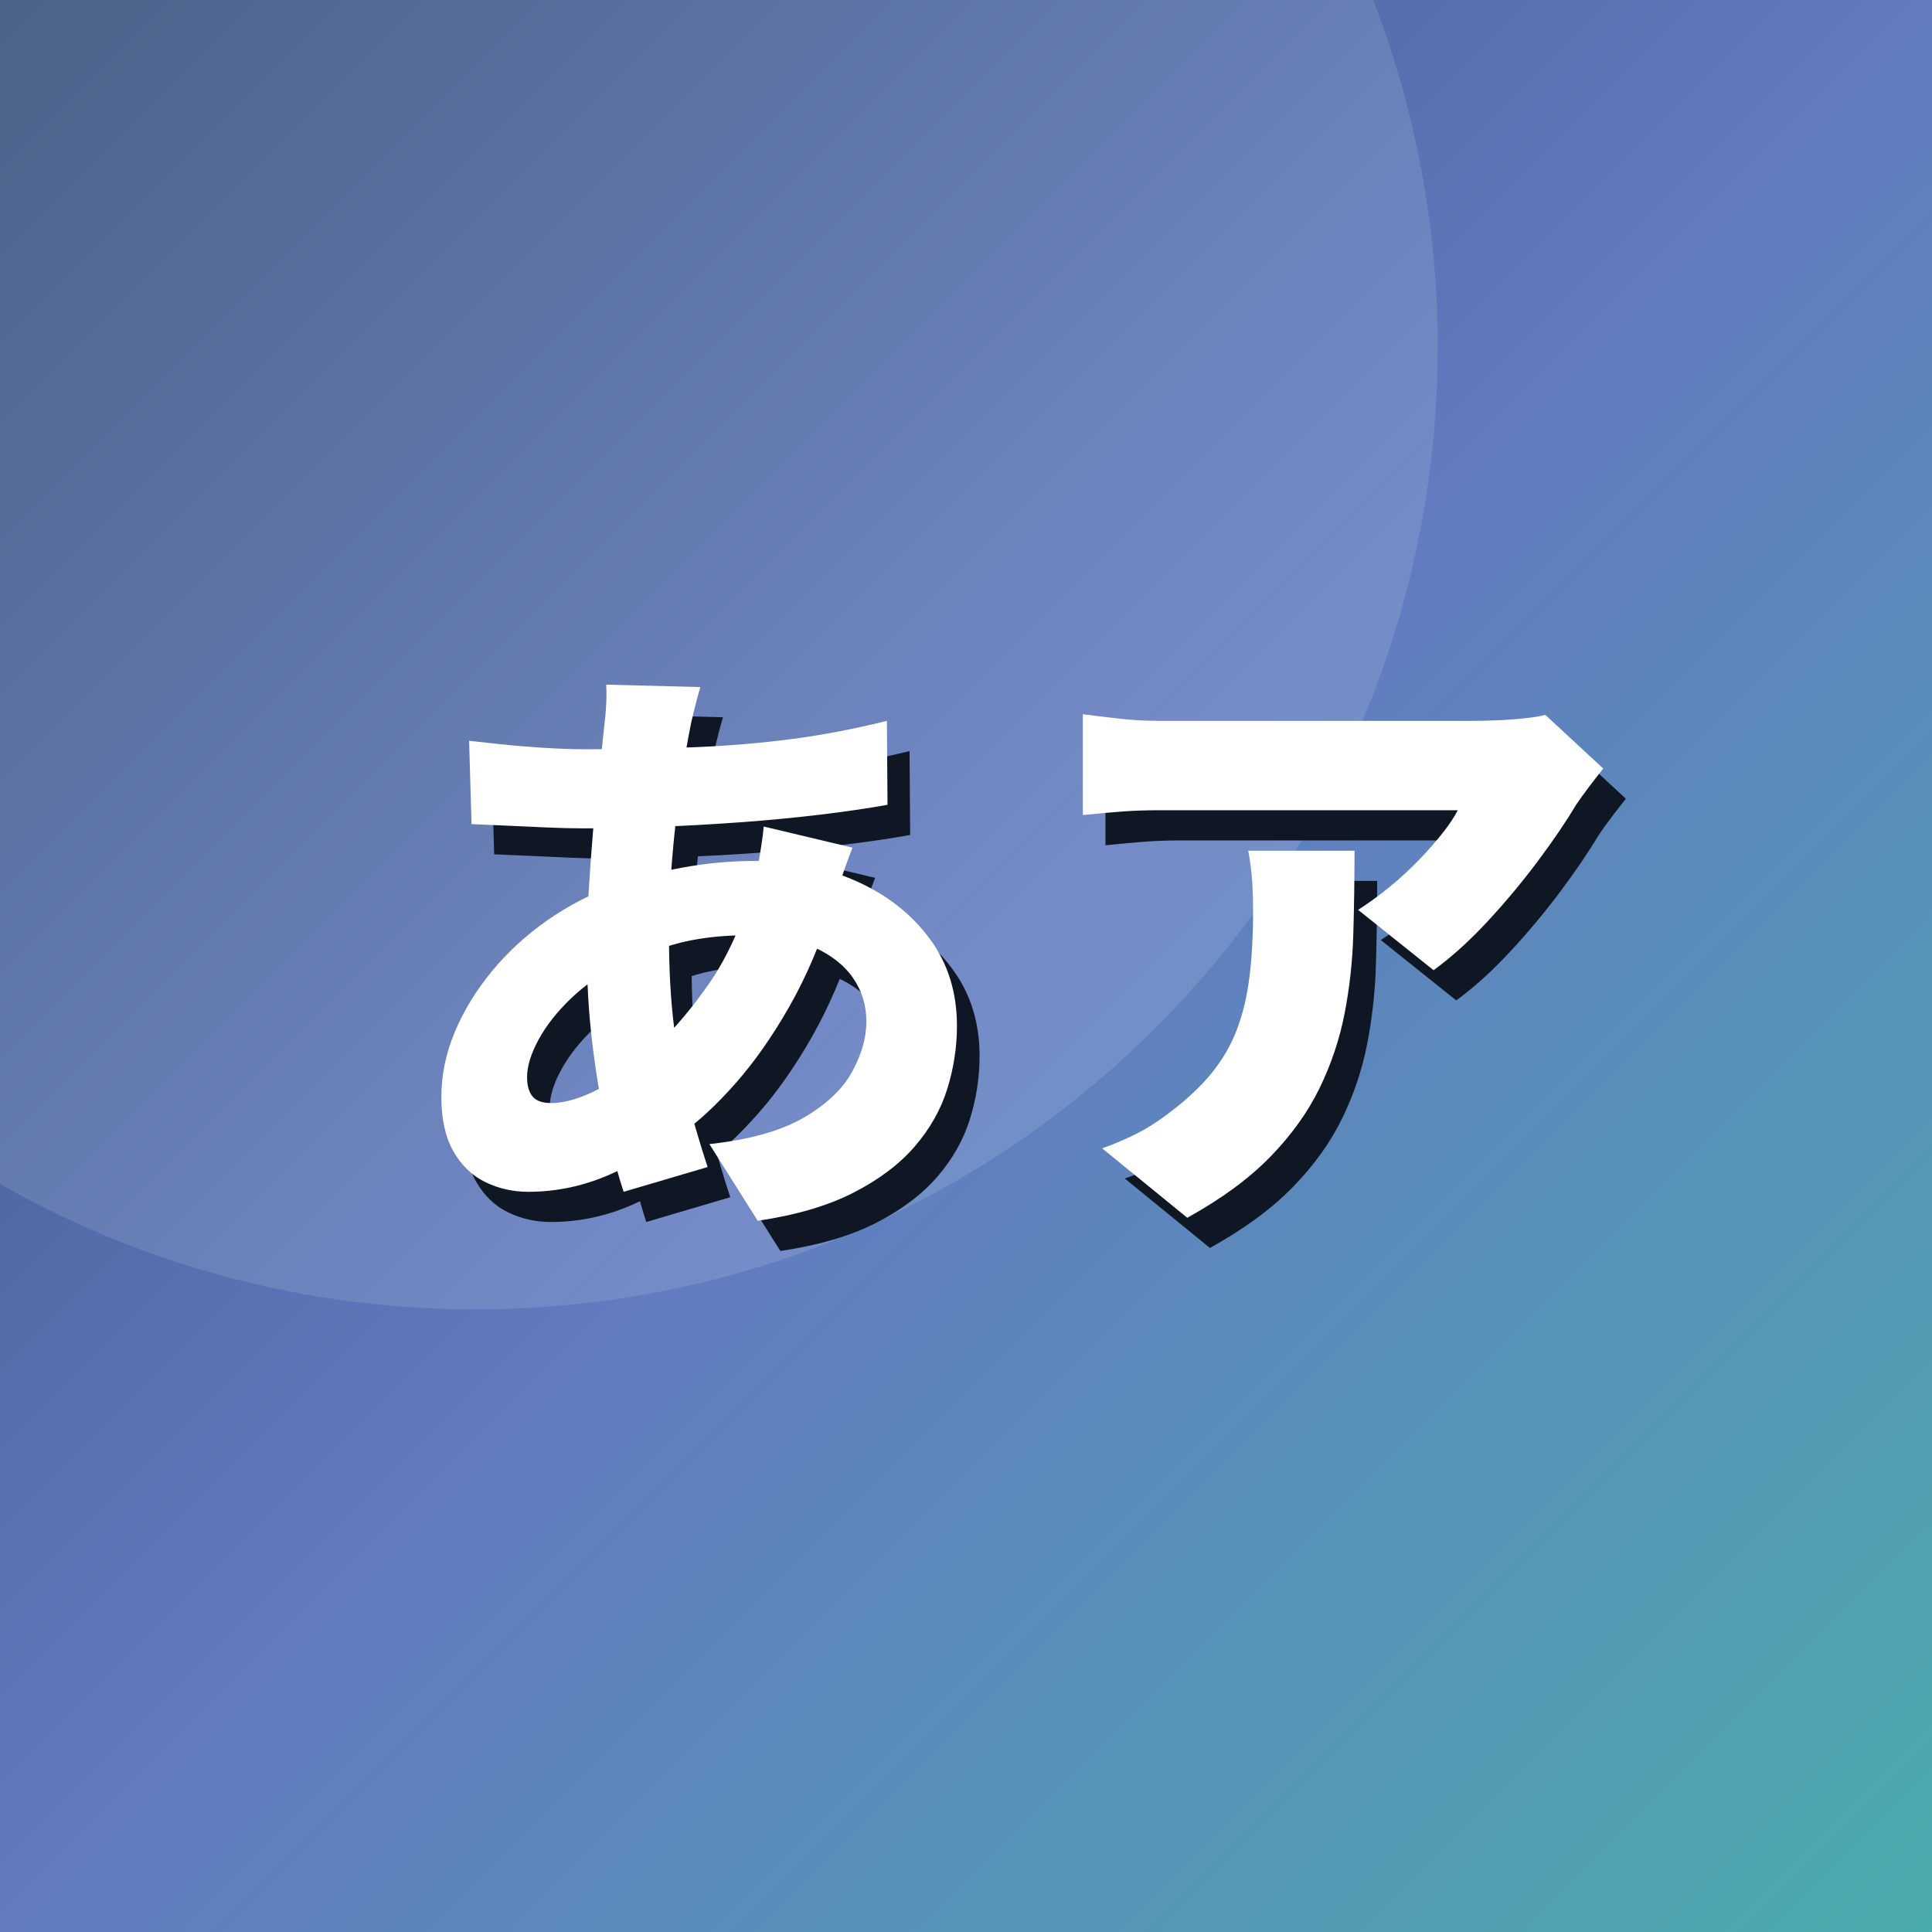
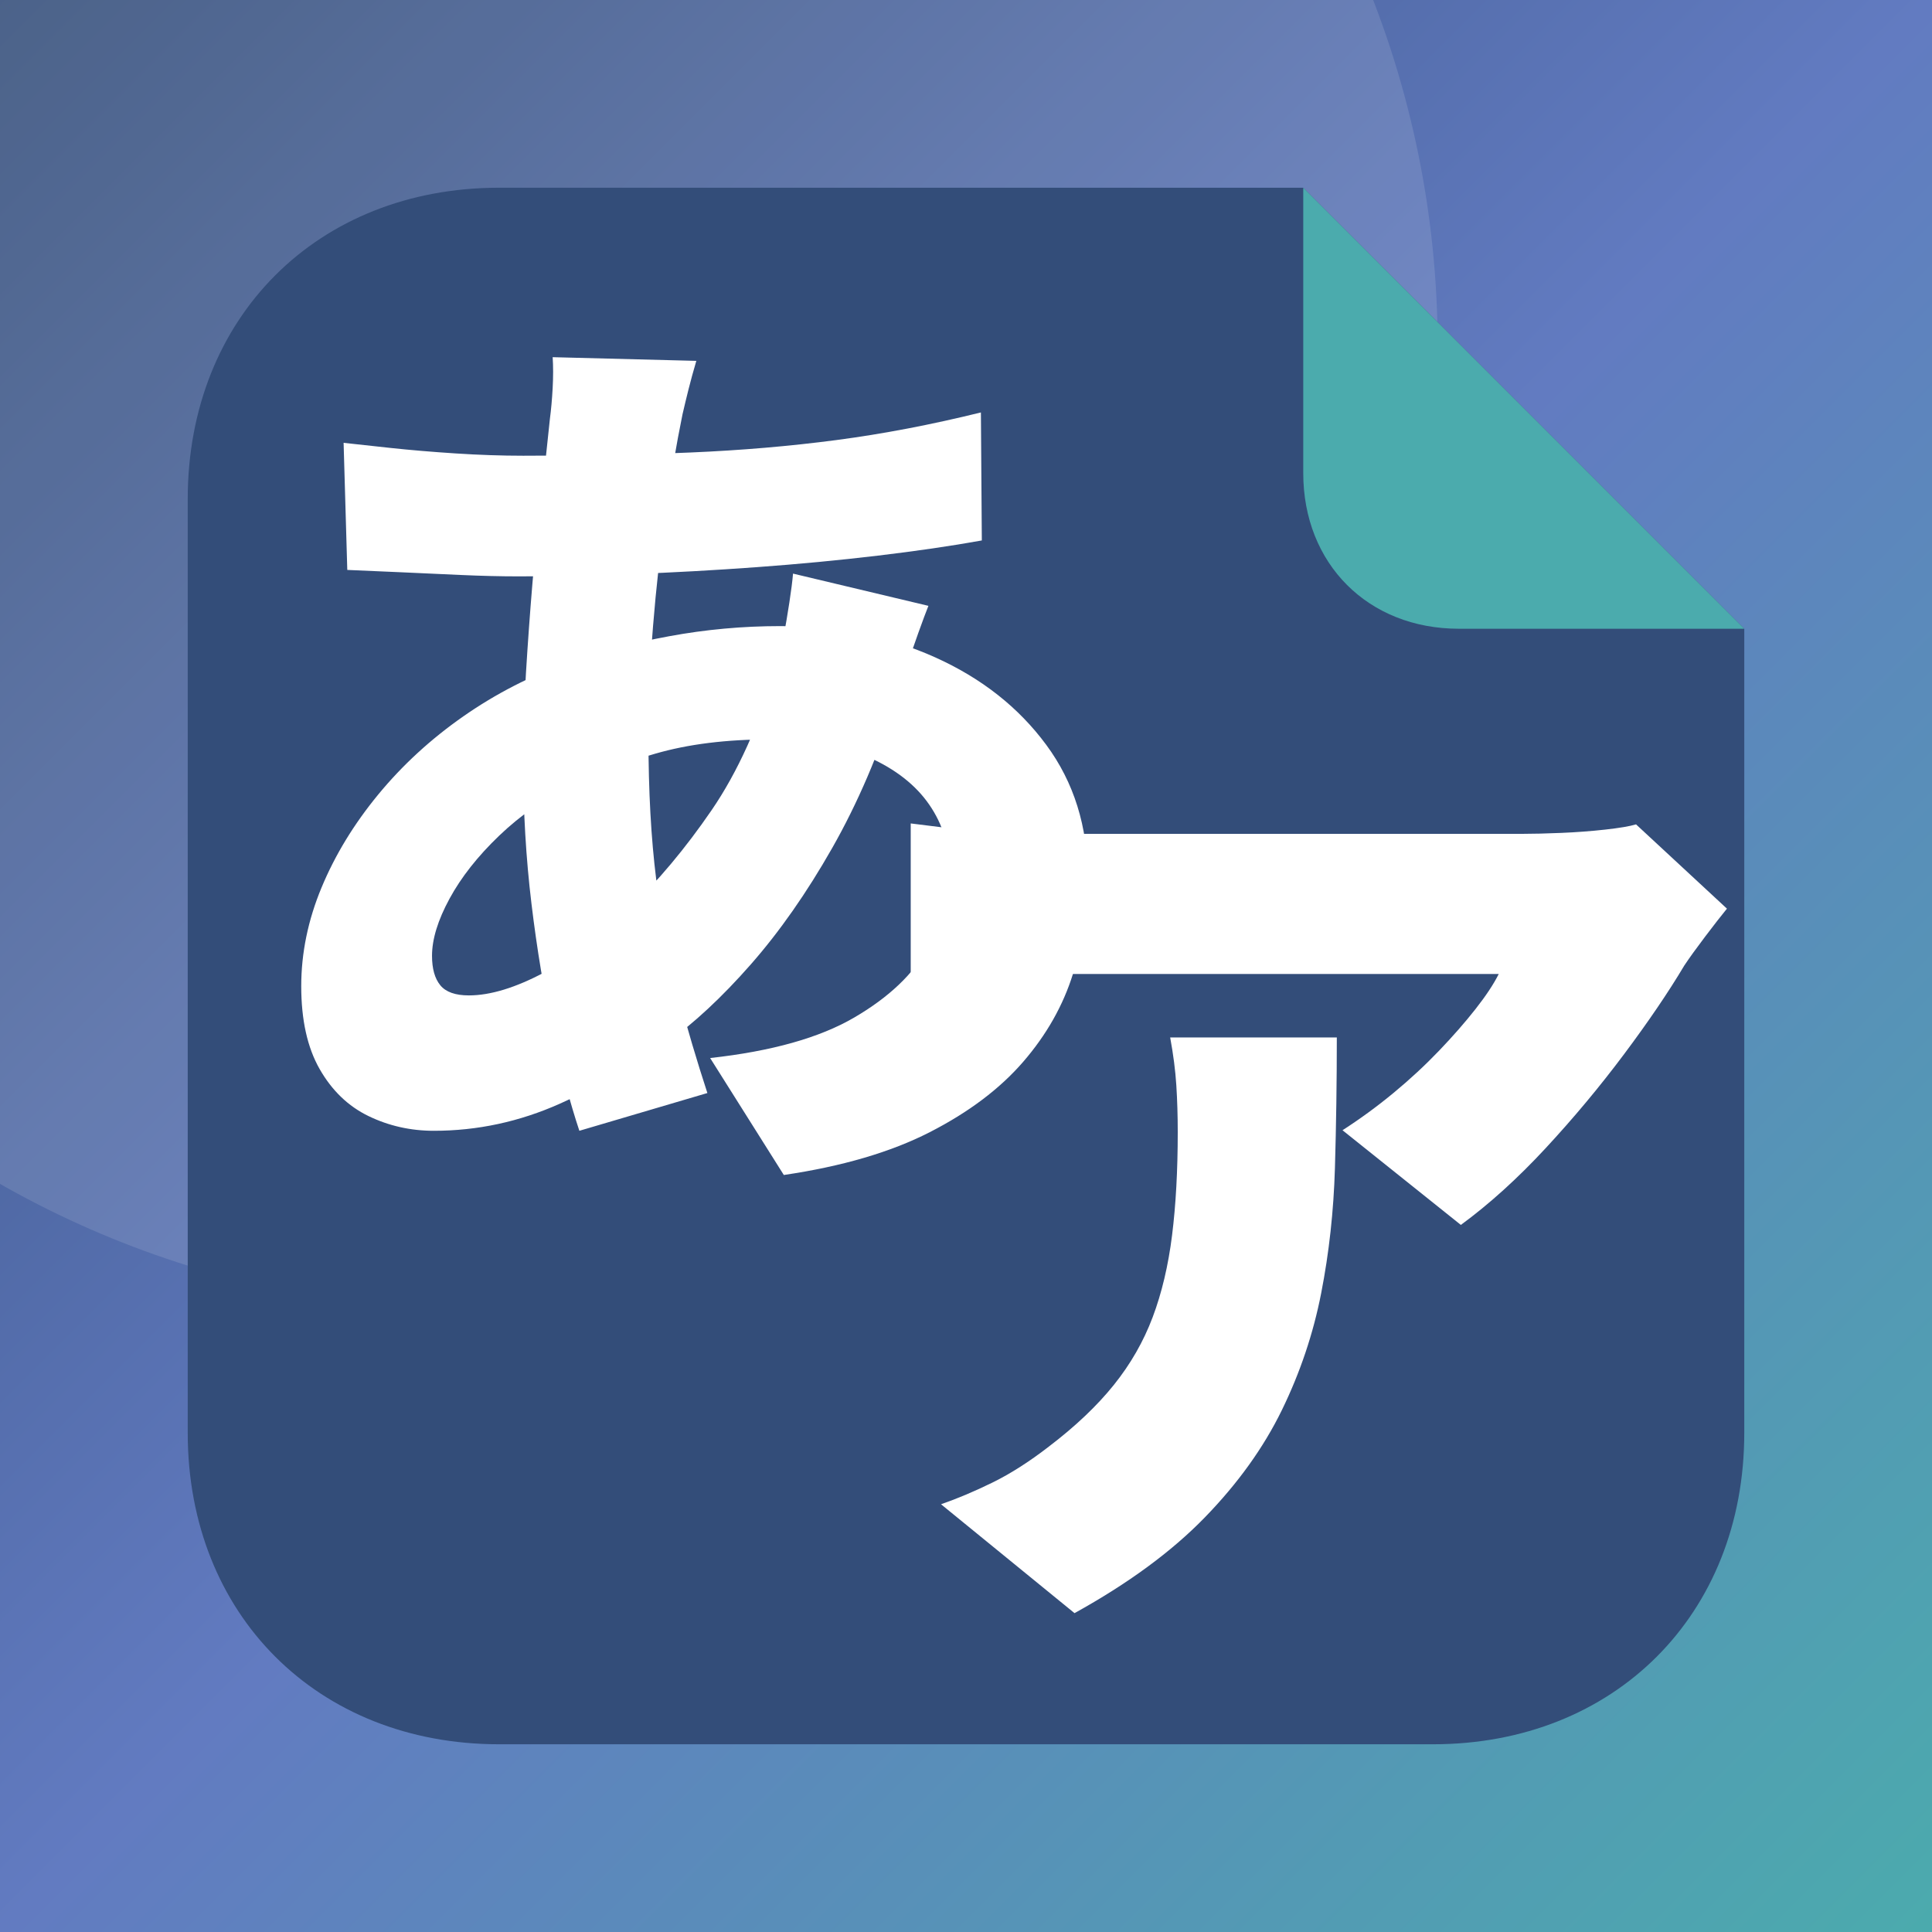
<svg xmlns="http://www.w3.org/2000/svg" viewBox="0 0 512 512">
  <defs>
    <linearGradient id="background" x2="1" y2="1">
      <stop stop-color="#334d79" />
      <stop offset=".5" stop-color="#627bc1" />
      <stop offset="1" stop-color="#4babad" />
    </linearGradient>
-     <g id="mark">
-       <path transform="translate(104 312) scale(0.16 -0.16)" d="M510 812Q505 795 501.5 781.0Q498 767 495 754Q485 705 476.5 645.5Q468 586 463.0 524.0Q458 462 458 403Q458 316 466.5 248.5Q475 181 490.0 125.0Q505 69 522 17L383 -24Q368 21 354.0 84.5Q340 148 331.0 222.5Q322 297 322 376Q322 424 325.0 473.0Q328 522 332.0 570.0Q336 618 341.5 663.5Q347 709 351 749Q353 764 354.0 782.5Q355 801 354 816ZM322 709Q421 709 503.5 712.5Q586 716 662.0 726.0Q738 736 819 756L820 617Q770 608 707.0 600.5Q644 593 575.5 588.0Q507 583 440.5 580.5Q374 578 317 578Q288 578 254.5 579.5Q221 581 188.5 582.5Q156 584 131 585L127 723Q145 721 177.5 717.5Q210 714 248.5 711.5Q287 709 322 709ZM762 546Q758 536 751.0 516.5Q744 497 737.5 477.0Q731 457 727 445Q699 356 657.5 283.0Q616 210 569.0 156.5Q522 103 477 71Q428 35 362.0 5.5Q296 -24 225 -24Q187 -24 154.0 -8.0Q121 8 101.0 43.0Q81 78 81 133Q81 187 103.0 240.0Q125 293 164.5 341.0Q204 389 257.0 426.0Q310 463 372 485Q421 502 480.5 513.0Q540 524 601 524Q694 524 769.5 490.0Q845 456 890.0 395.0Q935 334 935 251Q935 198 919.0 146.5Q903 95 865.0 51.0Q827 7 763.5 -25.5Q700 -58 605 -72L525 55Q625 66 681.5 99.0Q738 132 761.5 175.0Q785 218 785 258Q785 298 763.0 330.0Q741 362 697.5 381.5Q654 401 590 401Q519 401 465.5 385.5Q412 370 377 353Q331 330 296.0 296.5Q261 263 242.0 228.0Q223 193 223 166Q223 145 232.0 134.0Q241 123 263 123Q298 123 345.0 148.0Q392 173 436 216Q484 262 526.5 324.0Q569 386 597 480Q601 492 604.5 511.0Q608 530 611.0 549.5Q614 569 615 581Z" />
-       <path transform="translate(270 312) scale(0.16 -0.16)" d="M968 677Q959 666 945.0 647.5Q931 629 923 617Q898 575 859.5 523.5Q821 472 776.5 424.0Q732 376 687 343L562 443Q590 461 616.0 482.5Q642 504 664.0 527.0Q686 550 702.5 571.0Q719 592 727 608Q715 608 686.5 608.0Q658 608 618.0 608.0Q578 608 532.0 608.0Q486 608 440.0 608.0Q394 608 352.5 608.0Q311 608 279.5 608.0Q248 608 233 608Q200 608 172.5 606.0Q145 604 106 600V767Q137 763 168.5 759.5Q200 756 233 756Q248 756 281.0 756.0Q314 756 358.0 756.0Q402 756 451.5 756.0Q501 756 550.0 756.0Q599 756 641.0 756.0Q683 756 712.5 756.0Q742 756 752 756Q769 756 793.0 757.0Q817 758 839.5 760.5Q862 763 872 766ZM556 541Q556 471 554.0 403.0Q552 335 539.5 271.0Q527 207 498.0 147.5Q469 88 416.5 34.0Q364 -20 279 -67L138 48Q164 57 192.5 71.0Q221 85 252 109Q294 141 320.5 174.0Q347 207 361.5 245.5Q376 284 382.0 332.0Q388 380 388 441Q388 467 386.5 490.5Q385 514 380 541Z" />
-     </g>
  </defs>
  <path fill="url(#background)" d="M0 0h512v512H0z" />
  <circle cx="126" cy="92" r="255" fill="white" opacity=".12" />
-   <use href="#mark" fill="#101724" transform="translate(6 8)" />
-   <use href="#mark" fill="white" />
+   <g transform="translate(36 36) scale(3.4375)">
+     <path d="M28 4h62l34 34v62c0 14-10 24-24 24H28C14 124 4 114 4 100V28C4 14 14 4 28 4Z" fill="#334d79" />
+     <path d="M90 4v22c0 7 5 12 12 12h22Z" fill="#4babad" />
+     <g fill="#fff">
+       <path transform="translate(7 75) scale(.071 -.071)" d="M510 812Q505 795 501.5 781.0Q498 767 495 754Q485 705 476.5 645.5Q468 586 463.0 524.0Q458 462 458 403Q458 316 466.5 248.5Q475 181 490.0 125.0Q505 69 522 17L383 -24Q368 21 354.0 84.5Q340 148 331.0 222.5Q322 297 322 376Q322 424 325.0 473.0Q328 522 332.0 570.0Q336 618 341.5 663.5Q347 709 351 749Q353 764 354.0 782.5Q355 801 354 816ZM322 709Q421 709 503.5 712.5Q586 716 662.0 726.0Q738 736 819 756L820 617Q770 608 707.0 600.5Q644 593 575.5 588.0Q507 583 440.5 580.5Q374 578 317 578Q288 578 254.5 579.5Q221 581 188.5 582.5Q156 584 131 585L127 723Q145 721 177.5 717.5Q210 714 248.5 711.5Q287 709 322 709ZM762 546Q758 536 751.0 516.5Q744 497 737.5 477.0Q731 457 727 445Q699 356 657.5 283.0Q616 210 569.0 156.5Q522 103 477 71Q428 35 362.0 5.5Q296 -24 225 -24Q187 -24 154.0 -8.0Q121 8 101.0 43.0Q81 78 81 133Q81 187 103.0 240.0Q125 293 164.5 341.0Q204 389 257.0 426.0Q310 463 372 485Q421 502 480.5 513.0Q540 524 601 524Q694 524 769.5 490.0Q845 456 890.0 395.0Q935 334 935 251Q935 198 919.0 146.5Q903 95 865.0 51.0Q827 7 763.5 -25.5Q700 -58 605 -72L525 55Q625 66 681.5 99.0Q738 132 761.5 175.0Q785 218 785 258Q785 298 763.0 330.0Q741 362 697.5 381.5Q654 401 590 401Q519 401 465.5 385.5Q412 370 377 353Q331 330 296.0 296.5Q261 263 242.0 228.0Q223 193 223 166Q223 145 232.0 134.0Q241 123 263 123Q298 123 345.0 148.0Q392 173 436 216Q484 262 526.5 324.0Q569 386 597 480Q601 492 604.5 511.0Q608 530 611.0 549.5Q614 569 615 581Z" />
+       <path transform="translate(52 109) scale(.073 -.073)" d="M968 677Q959 666 945.0 647.5Q931 629 923 617Q898 575 859.5 523.5Q821 472 776.5 424.0Q732 376 687 343L562 443Q590 461 616.0 482.5Q642 504 664.0 527.0Q686 550 702.5 571.0Q719 592 727 608Q715 608 686.5 608.0Q658 608 618.0 608.0Q578 608 532.0 608.0Q486 608 440.0 608.0Q394 608 352.5 608.0Q311 608 279.5 608.0Q248 608 233 608Q200 608 172.5 606.0Q145 604 106 600V767Q137 763 168.5 759.5Q200 756 233 756Q248 756 281.0 756.0Q314 756 358.0 756.0Q402 756 451.5 756.0Q501 756 550.0 756.0Q599 756 641.0 756.0Q683 756 712.5 756.0Q742 756 752 756Q769 756 793.0 757.0Q817 758 839.5 760.5Q862 763 872 766ZM556 541Q556 471 554.0 403.0Q552 335 539.5 271.0Q527 207 498.0 147.5Q469 88 416.5 34.0Q364 -20 279 -67L138 48Q164 57 192.5 71.0Q221 85 252 109Q294 141 320.5 174.0Q347 207 361.5 245.5Q376 284 382.0 332.0Q388 380 388 441Q388 467 386.5 490.5Q385 514 380 541Z" />
+     </g>
+   </g>
</svg>
